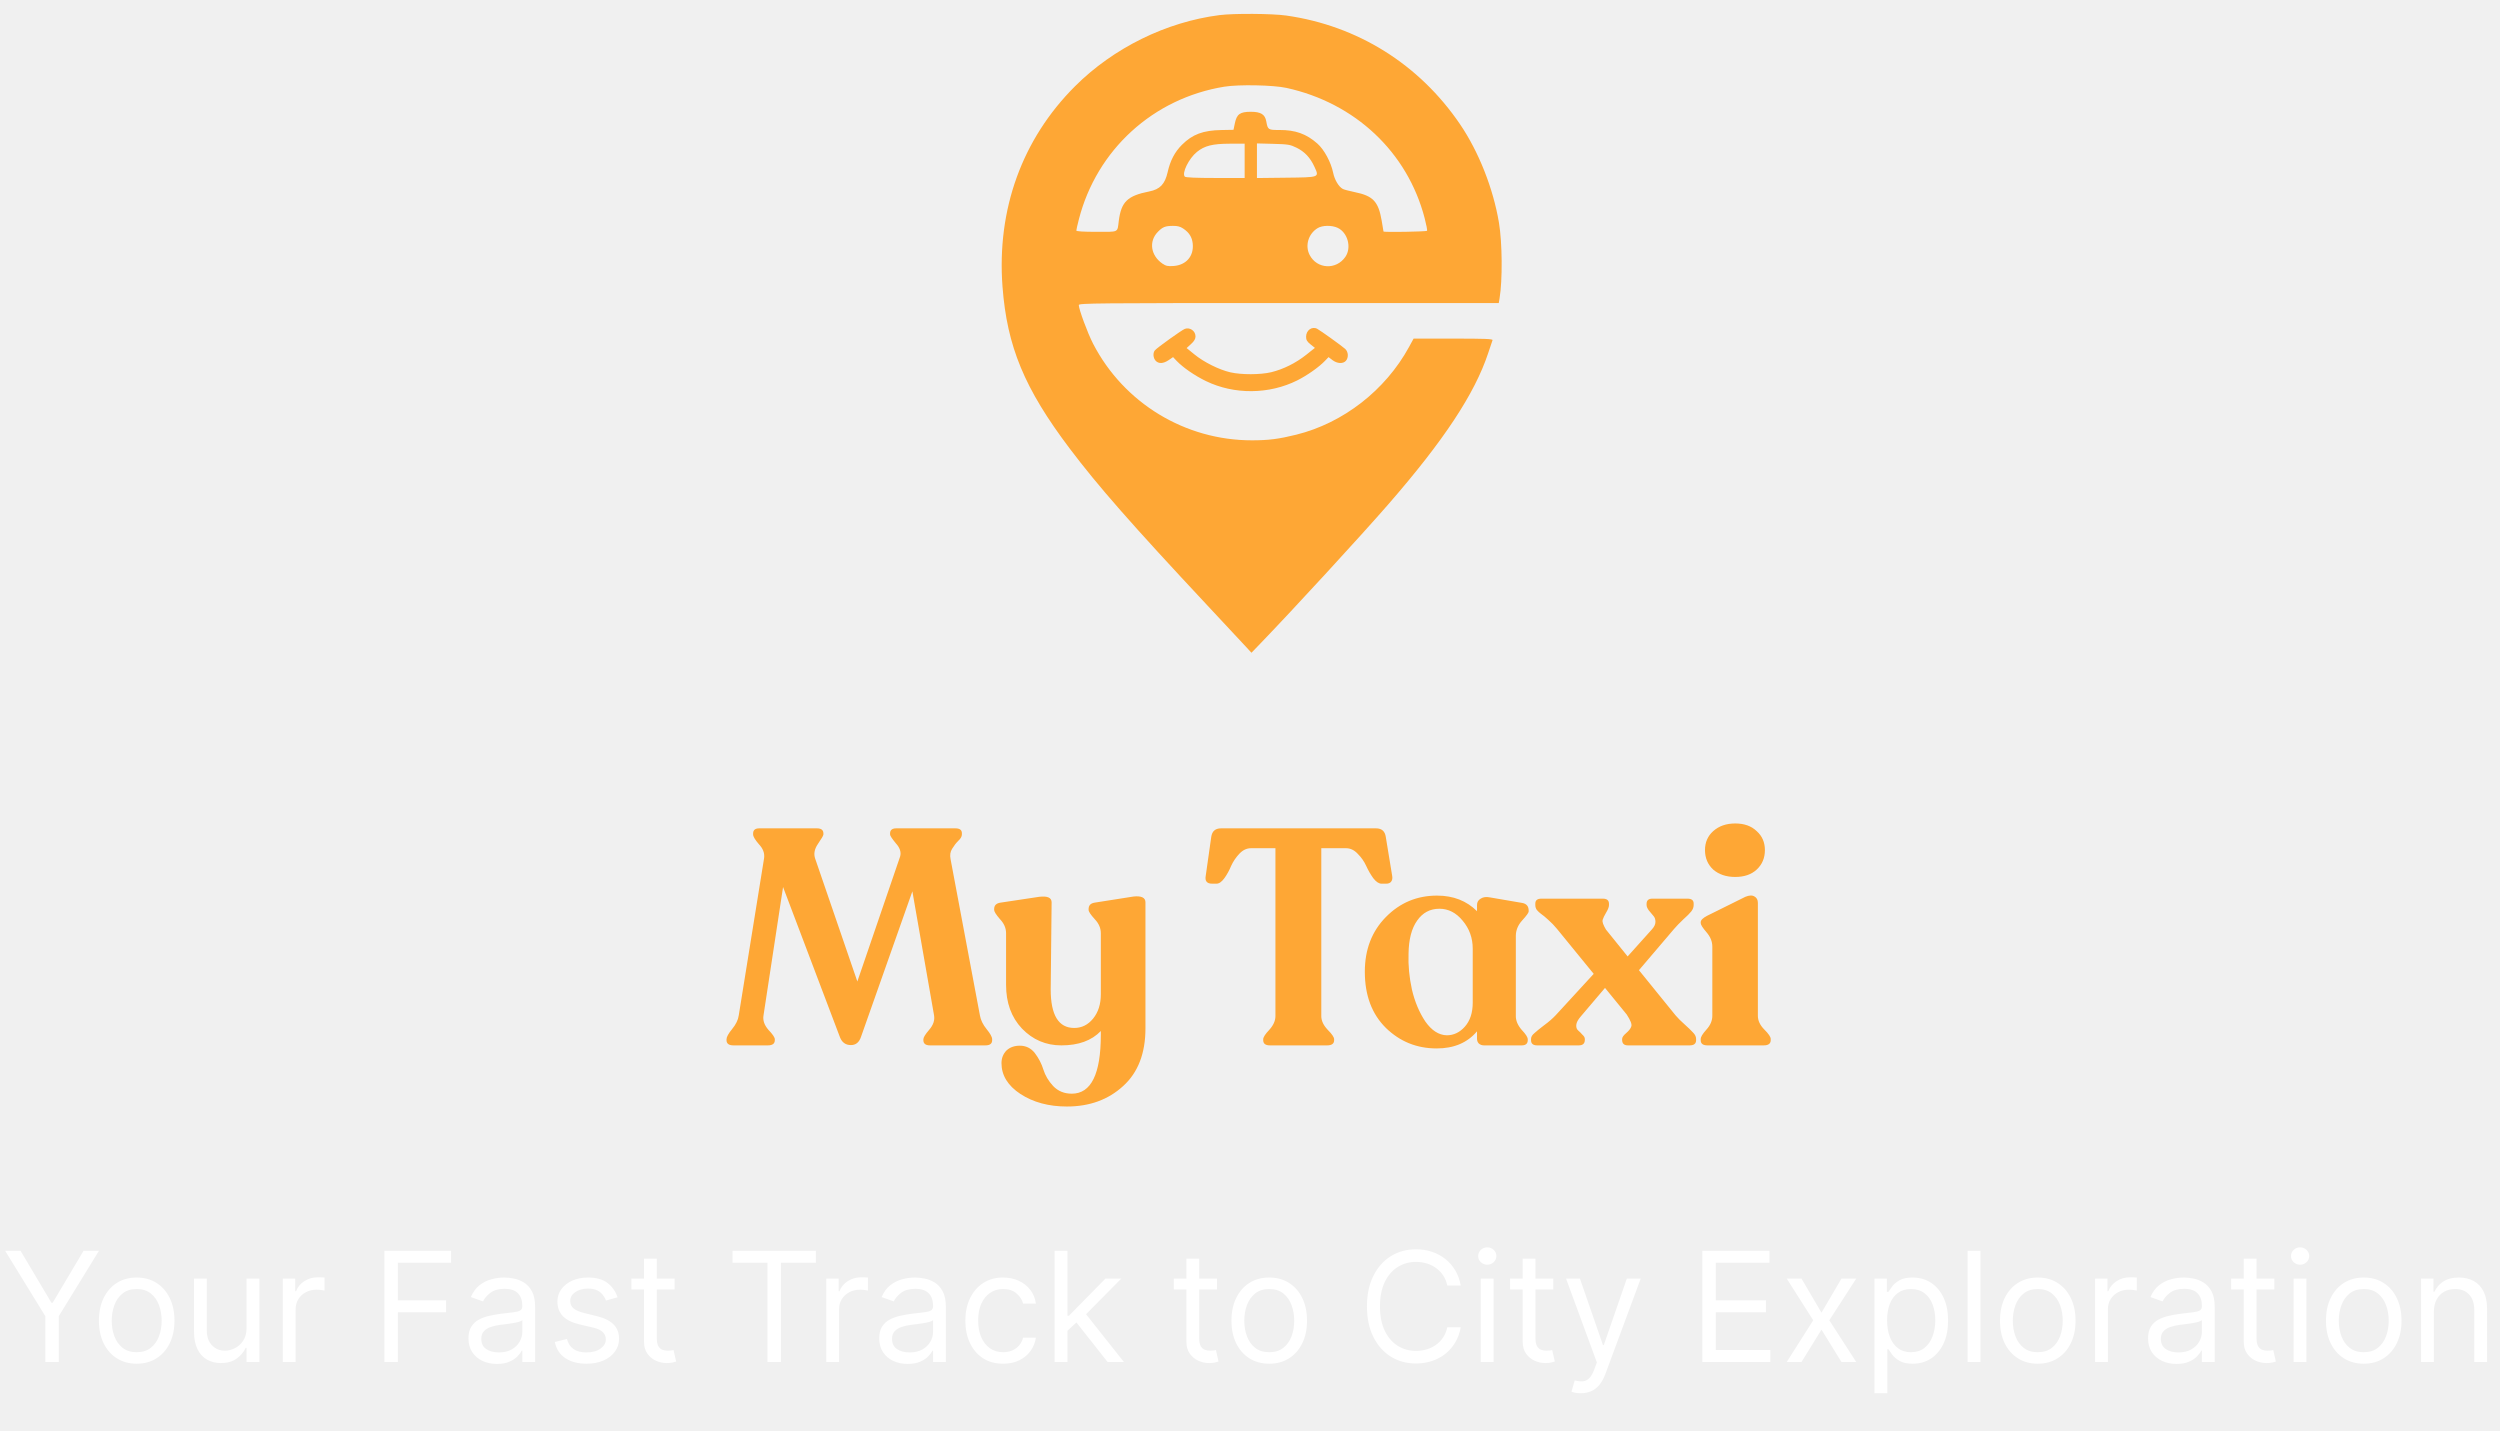
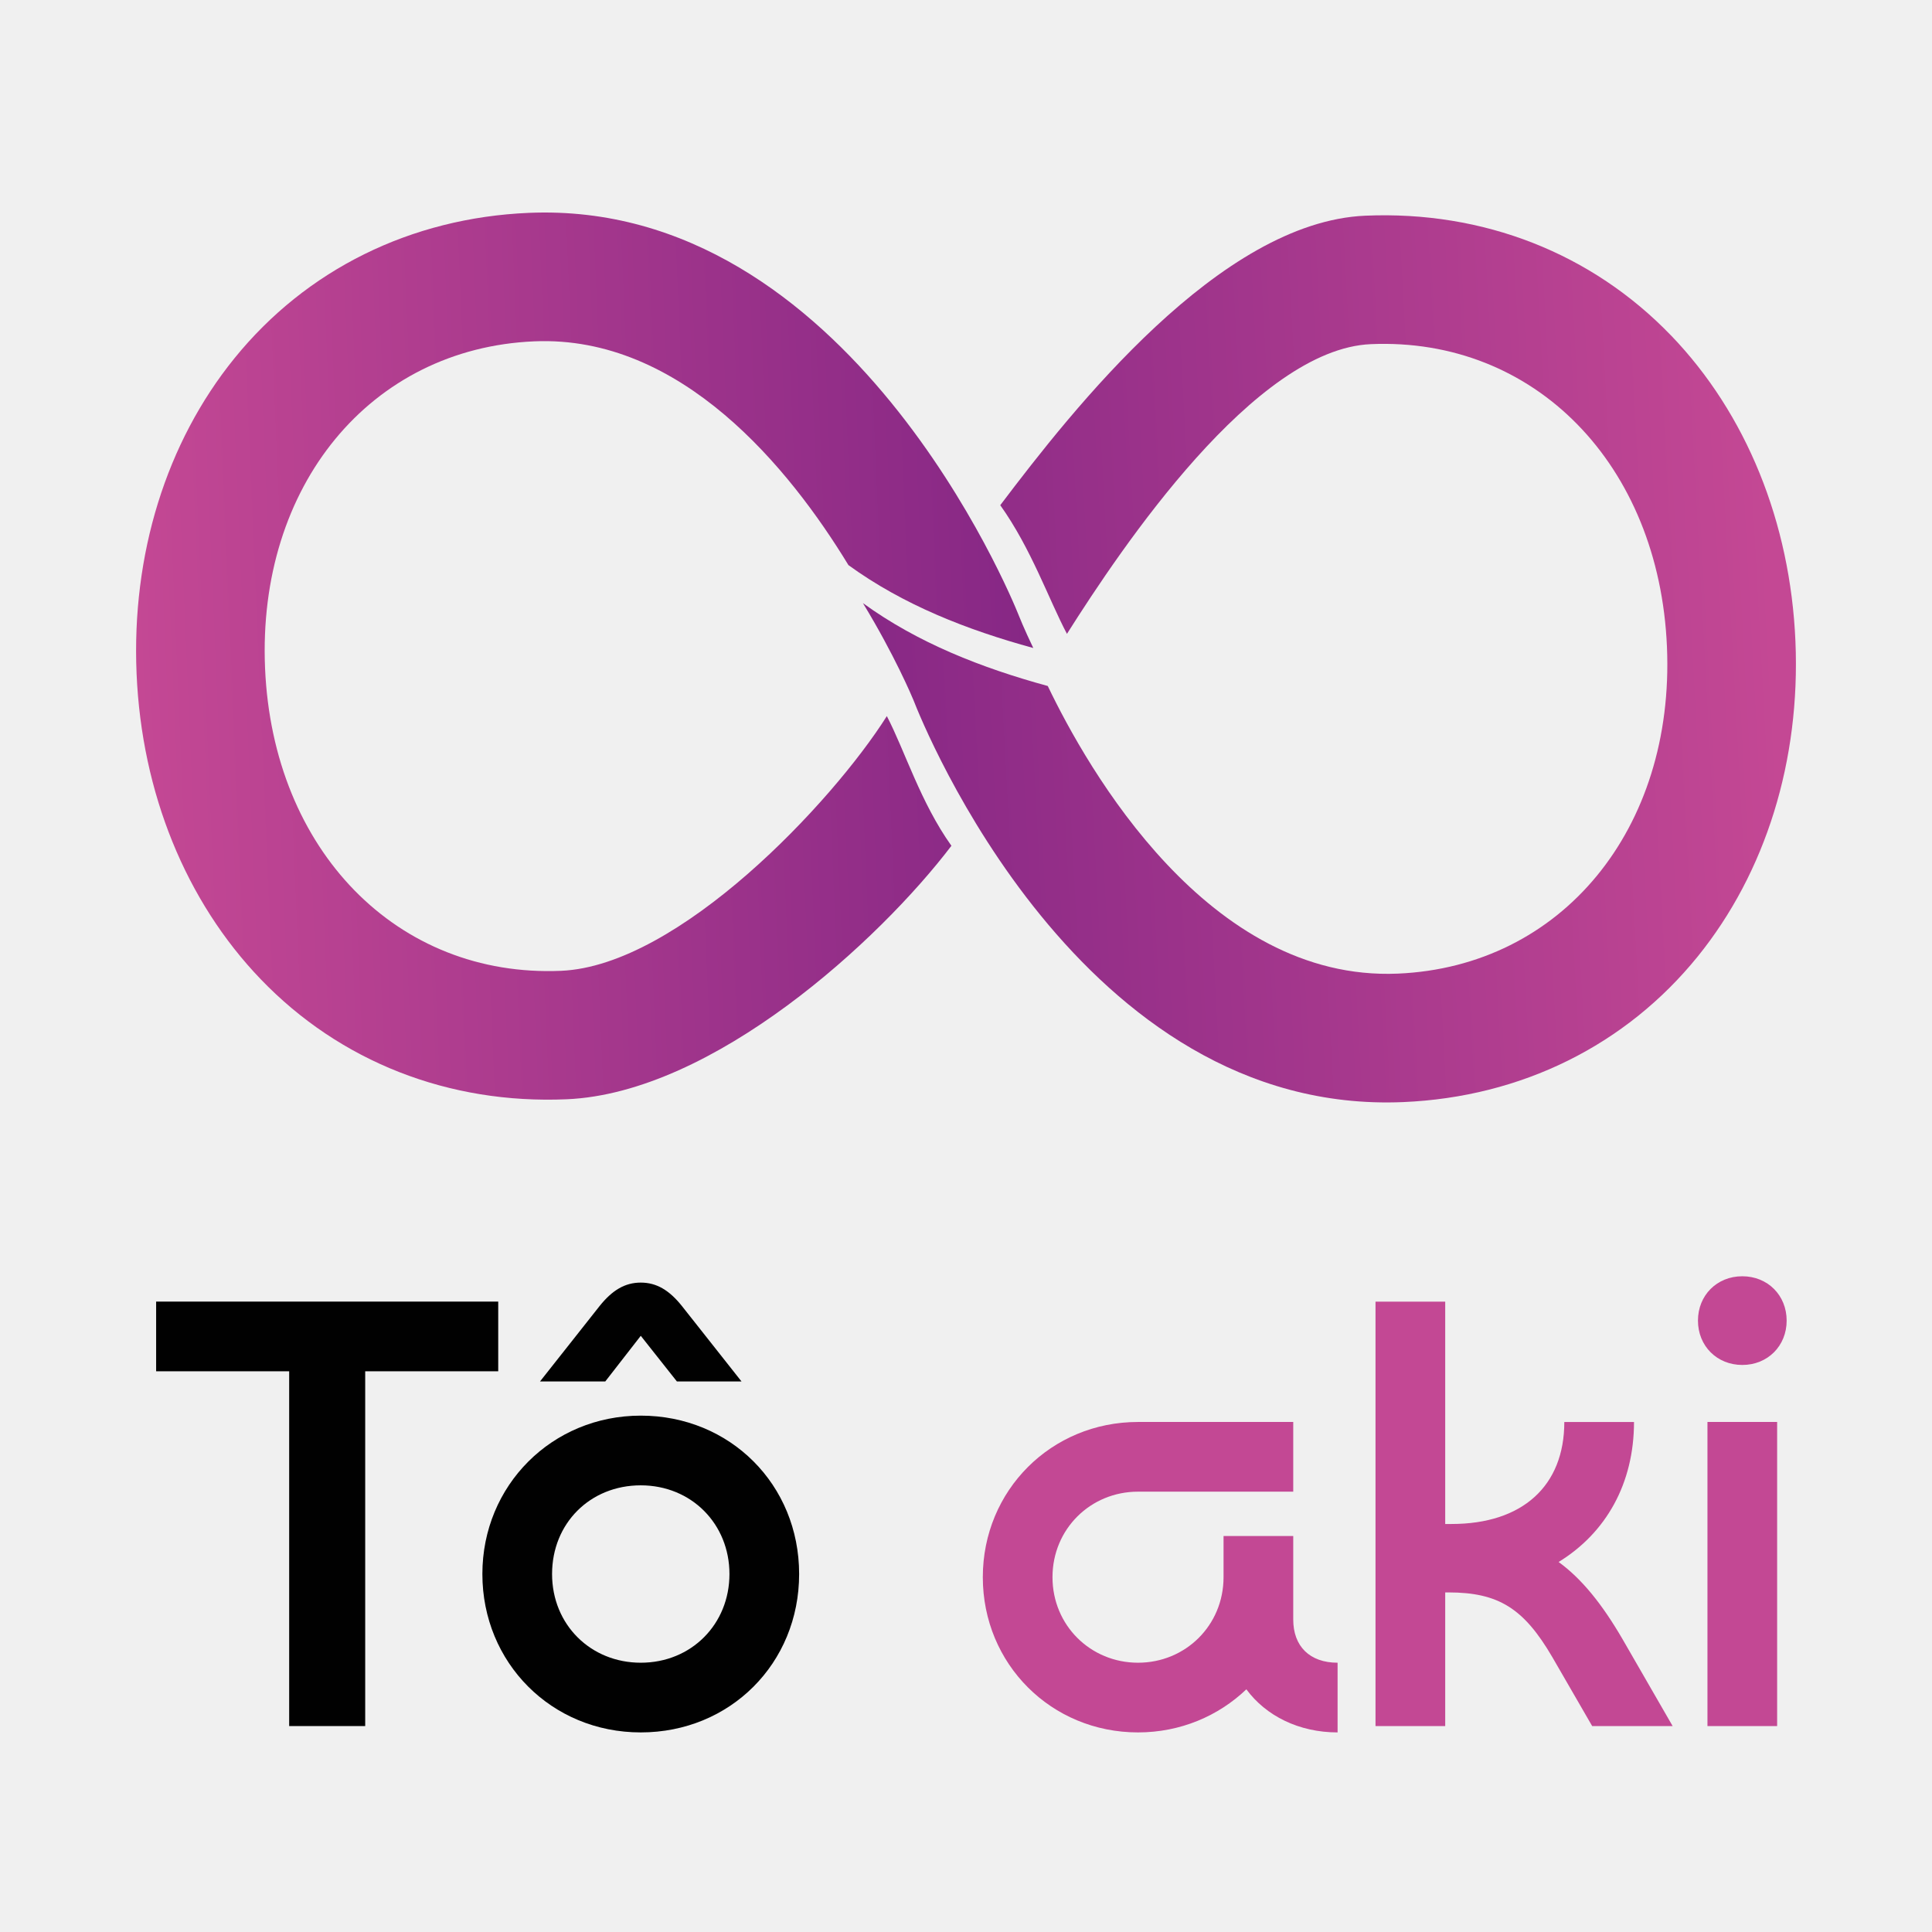
- <svg xmlns="http://www.w3.org/2000/svg" width="229" height="131" viewBox="0 0 229 131" fill="none">
-   <path fill-rule="evenodd" clip-rule="evenodd" d="M111.707 1.384C106.83 2.007 101.992 4.389 98.476 7.897C93.628 12.735 91.295 19.18 91.83 26.26C92.244 31.743 93.835 35.581 97.97 41.066C100.563 44.508 103.686 48.066 110.629 55.492C112.272 57.249 113.845 58.936 114.125 59.24L114.634 59.792L115.487 58.908C118.507 55.777 124.659 49.082 127.185 46.178C132.254 40.349 135.079 36.074 136.311 32.363C136.506 31.776 136.688 31.233 136.717 31.156C136.758 31.045 135.993 31.015 133.127 31.016L129.485 31.017L129.069 31.78C126.905 35.745 123.039 38.752 118.734 39.818C117.133 40.215 116.212 40.332 114.686 40.334C108.563 40.341 102.944 36.927 100.129 31.488C99.63 30.523 98.817 28.326 98.817 27.941C98.817 27.773 100.379 27.759 118.052 27.759H137.287L137.36 27.329C137.638 25.686 137.611 22.232 137.305 20.403C136.78 17.262 135.454 13.904 133.746 11.39C130.007 5.885 124.359 2.352 117.815 1.423C116.531 1.241 112.999 1.218 111.707 1.384ZM117.837 8.052C124.14 9.433 128.923 13.939 130.496 19.977C130.65 20.567 130.75 21.089 130.72 21.138C130.667 21.224 126.728 21.288 126.728 21.204C126.728 21.181 126.65 20.717 126.555 20.173C126.254 18.451 125.766 17.94 124.096 17.599C123.608 17.5 123.117 17.369 123.004 17.309C122.626 17.107 122.251 16.479 122.117 15.825C121.919 14.858 121.292 13.696 120.673 13.152C119.658 12.259 118.665 11.903 117.198 11.907C116.163 11.91 116.13 11.888 115.99 11.114C115.875 10.475 115.492 10.239 114.573 10.239C113.586 10.239 113.287 10.454 113.113 11.292L112.988 11.891L111.898 11.91C110.201 11.939 109.232 12.301 108.265 13.266C107.604 13.926 107.194 14.711 106.955 15.774C106.71 16.862 106.256 17.341 105.287 17.533C103.272 17.93 102.705 18.477 102.48 20.236C102.341 21.328 102.528 21.236 100.442 21.235C99.239 21.235 98.592 21.194 98.592 21.118C98.592 21.054 98.694 20.602 98.819 20.113C100.454 13.722 105.629 8.999 112.158 7.939C113.469 7.726 116.639 7.789 117.837 8.052ZM114.01 14.731V16.303H111.332C109.568 16.303 108.612 16.262 108.532 16.183C108.227 15.879 108.896 14.514 109.644 13.912C110.345 13.349 111.07 13.167 112.632 13.163L114.01 13.159V14.731ZM118.758 13.528C119.511 13.898 120.015 14.433 120.402 15.277C120.854 16.262 120.906 16.242 117.797 16.277L115.136 16.308V14.722V13.137L116.627 13.176C117.988 13.212 118.174 13.242 118.758 13.528ZM108.384 20.936C108.938 21.312 109.196 21.727 109.255 22.335C109.363 23.462 108.652 24.285 107.5 24.365C106.972 24.402 106.798 24.364 106.48 24.147C105.402 23.409 105.212 22.104 106.057 21.241C106.502 20.787 106.723 20.699 107.438 20.69C107.857 20.685 108.113 20.752 108.384 20.936ZM122.529 20.869C123.458 21.309 123.822 22.675 123.237 23.527C122.398 24.748 120.626 24.652 119.96 23.349C119.523 22.494 119.846 21.413 120.694 20.897C121.133 20.63 121.996 20.617 122.529 20.869ZM108.534 30.124C108.253 30.228 105.987 31.851 105.788 32.09C105.592 32.326 105.624 32.787 105.854 33.04C106.124 33.338 106.558 33.319 107.048 32.987L107.453 32.712L107.777 33.053C108.366 33.67 109.437 34.409 110.471 34.91C113.049 36.16 116.258 36.134 118.833 34.842C119.744 34.385 120.829 33.619 121.369 33.052L121.694 32.712L122.055 32.986C122.483 33.312 123.018 33.342 123.278 33.056C123.547 32.76 123.514 32.221 123.211 31.953C122.874 31.655 120.964 30.284 120.659 30.121C120.181 29.866 119.638 30.251 119.638 30.844C119.638 31.139 119.724 31.287 120.042 31.542L120.446 31.865L119.638 32.508C118.7 33.253 117.541 33.83 116.446 34.094C115.46 34.332 113.709 34.337 112.701 34.105C111.665 33.865 110.286 33.179 109.411 32.466L108.695 31.883L109.102 31.511C109.39 31.248 109.509 31.044 109.509 30.814C109.509 30.316 108.996 29.953 108.534 30.124Z" fill="#FEA735" />
-   <path d="M89.761 93.013C89.835 93.442 90.041 93.862 90.377 94.273C90.713 94.683 90.881 94.992 90.881 95.197V95.281C90.881 95.598 90.675 95.757 90.265 95.757H85.197C84.786 95.757 84.581 95.598 84.581 95.281V95.197C84.581 95.029 84.758 94.74 85.113 94.329C85.486 93.9 85.635 93.461 85.561 93.013L83.573 81.645L78.869 94.973C78.701 95.477 78.393 95.729 77.945 95.729C77.459 95.729 77.123 95.486 76.937 95.001L71.729 81.253L69.937 93.013C69.862 93.461 70.011 93.9 70.385 94.329C70.777 94.74 70.973 95.029 70.973 95.197V95.281C70.973 95.598 70.758 95.757 70.329 95.757H67.193C66.763 95.757 66.549 95.598 66.549 95.281V95.197C66.549 94.992 66.717 94.683 67.053 94.273C67.407 93.844 67.613 93.424 67.669 93.013L69.993 78.593C70.049 78.145 69.89 77.725 69.517 77.333C69.162 76.922 68.985 76.624 68.985 76.437V76.353C68.985 76.035 69.171 75.877 69.545 75.877H74.837C75.229 75.877 75.425 76.035 75.425 76.353V76.437C75.425 76.53 75.257 76.82 74.921 77.305C74.603 77.772 74.519 78.219 74.669 78.649L78.533 89.905L82.453 78.453C82.565 78.061 82.434 77.659 82.061 77.249C81.706 76.82 81.529 76.549 81.529 76.437V76.353C81.529 76.035 81.715 75.877 82.089 75.877H87.521C87.913 75.877 88.109 76.026 88.109 76.325V76.437C88.109 76.624 87.997 76.82 87.773 77.025C87.567 77.23 87.381 77.473 87.213 77.753C87.045 78.014 86.998 78.332 87.073 78.705L89.761 93.013ZM103.832 82.121C104.56 82.046 104.924 82.224 104.924 82.653V94.189C104.924 96.485 104.243 98.249 102.88 99.481C101.517 100.732 99.8 101.357 97.728 101.357C96.067 101.357 94.648 100.974 93.472 100.209C92.315 99.444 91.736 98.501 91.736 97.381C91.736 96.933 91.885 96.55 92.184 96.233C92.501 95.934 92.912 95.785 93.416 95.785C93.976 95.785 94.433 96.009 94.788 96.457C95.143 96.924 95.404 97.427 95.572 97.969C95.74 98.51 96.039 99.014 96.468 99.481C96.916 99.948 97.485 100.181 98.176 100.181C99.949 100.181 100.836 98.379 100.836 94.777V94.441C99.996 95.318 98.792 95.757 97.224 95.757C95.805 95.757 94.601 95.243 93.612 94.217C92.641 93.19 92.156 91.856 92.156 90.213V85.481C92.156 85.014 91.969 84.585 91.596 84.193C91.241 83.782 91.064 83.502 91.064 83.353V83.269C91.064 82.933 91.26 82.737 91.652 82.681L95.18 82.149C95.945 82.055 96.328 82.224 96.328 82.653L96.244 90.633C96.244 92.985 96.963 94.161 98.4 94.161C99.091 94.161 99.669 93.871 100.136 93.293C100.603 92.714 100.836 91.977 100.836 91.081V85.481C100.836 85.014 100.649 84.585 100.276 84.193C99.903 83.782 99.716 83.502 99.716 83.353V83.269C99.716 82.933 99.903 82.737 100.276 82.681L103.832 82.121ZM116.326 95.757C115.915 95.757 115.71 95.598 115.71 95.281V95.197C115.71 95.01 115.897 94.721 116.27 94.329C116.643 93.918 116.83 93.498 116.83 93.069V77.697H114.59C114.198 77.697 113.843 77.865 113.526 78.201C113.209 78.537 112.957 78.91 112.77 79.321C112.602 79.731 112.397 80.105 112.154 80.441C111.911 80.777 111.669 80.945 111.426 80.945H111.034C110.549 80.945 110.353 80.702 110.446 80.217L110.95 76.661C111.025 76.138 111.323 75.877 111.846 75.877H126.042C126.565 75.877 126.863 76.138 126.938 76.661L127.526 80.245C127.563 80.469 127.526 80.646 127.414 80.777C127.321 80.889 127.171 80.945 126.966 80.945H126.546C126.303 80.945 126.051 80.777 125.79 80.441C125.547 80.105 125.333 79.731 125.146 79.321C124.959 78.91 124.698 78.537 124.362 78.201C124.045 77.865 123.69 77.697 123.298 77.697H121.03V93.069C121.03 93.498 121.226 93.918 121.618 94.329C122.01 94.721 122.206 95.01 122.206 95.197V95.281C122.206 95.598 121.991 95.757 121.562 95.757H116.326ZM140.026 83.493C140.026 83.605 139.83 83.876 139.438 84.305C139.046 84.734 138.85 85.21 138.85 85.733V93.069C138.85 93.498 139.027 93.918 139.382 94.329C139.755 94.721 139.942 95.01 139.942 95.197V95.281C139.942 95.598 139.755 95.757 139.382 95.757H135.938C135.751 95.757 135.592 95.701 135.462 95.589C135.35 95.477 135.294 95.328 135.294 95.141V94.469C134.416 95.514 133.184 96.037 131.598 96.037C129.787 96.037 128.238 95.412 126.95 94.161C125.662 92.891 125.018 91.174 125.018 89.009C125.018 86.974 125.662 85.303 126.95 83.997C128.238 82.69 129.796 82.037 131.626 82.037C133.119 82.037 134.342 82.513 135.294 83.465V82.905C135.294 82.644 135.406 82.448 135.63 82.317C135.854 82.168 136.143 82.13 136.498 82.205L139.438 82.709C139.83 82.784 140.026 83.017 140.026 83.409V83.493ZM132.522 94.833C133.156 94.833 133.707 94.572 134.174 94.049C134.659 93.507 134.902 92.77 134.902 91.837V86.909C134.902 85.919 134.594 85.061 133.978 84.333C133.38 83.605 132.671 83.241 131.85 83.241C130.991 83.241 130.31 83.605 129.806 84.333C129.302 85.042 129.04 86.05 129.022 87.357C128.984 88.421 129.087 89.513 129.33 90.633C129.591 91.753 130.002 92.733 130.562 93.573C131.14 94.394 131.794 94.814 132.522 94.833ZM153.487 93.013C153.692 93.255 153.963 93.526 154.299 93.825C154.635 94.124 154.896 94.376 155.083 94.581C155.269 94.767 155.363 94.963 155.363 95.169V95.281C155.363 95.598 155.167 95.757 154.775 95.757H149.119C148.764 95.757 148.587 95.589 148.587 95.253V95.169C148.587 95.019 148.708 94.842 148.951 94.637C149.212 94.413 149.371 94.207 149.427 94.021C149.501 93.834 149.361 93.47 149.007 92.929L147.019 90.493L144.807 93.097C144.545 93.395 144.405 93.657 144.387 93.881C144.368 94.105 144.424 94.273 144.555 94.385C144.685 94.497 144.816 94.627 144.947 94.777C145.096 94.907 145.171 95.038 145.171 95.169V95.253C145.171 95.589 144.984 95.757 144.611 95.757H140.803C140.429 95.757 140.243 95.598 140.243 95.281V95.169C140.243 94.982 140.345 94.805 140.551 94.637C140.756 94.45 141.055 94.207 141.447 93.909C141.857 93.61 142.212 93.302 142.511 92.985L145.983 89.205L142.623 85.089C142.361 84.772 142.091 84.492 141.811 84.249C141.549 84.006 141.335 83.829 141.167 83.717C141.017 83.605 140.887 83.484 140.775 83.353C140.681 83.222 140.635 83.073 140.635 82.905V82.765C140.635 82.466 140.821 82.317 141.195 82.317H146.823C147.196 82.317 147.383 82.475 147.383 82.793V82.905C147.383 83.073 147.299 83.297 147.131 83.577C146.963 83.857 146.851 84.09 146.795 84.277C146.757 84.445 146.86 84.734 147.103 85.145L149.091 87.609L151.303 85.145C151.527 84.902 151.639 84.669 151.639 84.445C151.639 84.202 151.573 84.016 151.443 83.885C151.312 83.736 151.172 83.567 151.023 83.381C150.892 83.194 150.827 83.035 150.827 82.905V82.793C150.827 82.475 151.004 82.317 151.359 82.317H154.579C154.952 82.317 155.139 82.466 155.139 82.765V82.905C155.139 83.11 155.064 83.306 154.915 83.493C154.784 83.661 154.541 83.903 154.187 84.221C153.851 84.538 153.571 84.828 153.347 85.089L150.127 88.869L153.487 93.013ZM160.909 79.657C160.424 80.105 159.77 80.329 158.949 80.329C158.128 80.329 157.456 80.105 156.933 79.657C156.429 79.19 156.177 78.593 156.177 77.865C156.177 77.156 156.429 76.577 156.933 76.129C157.456 75.662 158.128 75.429 158.949 75.429C159.77 75.429 160.424 75.662 160.909 76.129C161.413 76.577 161.665 77.156 161.665 77.865C161.665 78.593 161.413 79.19 160.909 79.657ZM156.401 95.757C155.99 95.757 155.785 95.598 155.785 95.281V95.169C155.785 94.982 155.962 94.693 156.317 94.301C156.672 93.909 156.849 93.489 156.849 93.041V86.713C156.849 86.246 156.672 85.808 156.317 85.397C155.962 84.986 155.785 84.706 155.785 84.557V84.473C155.785 84.286 155.981 84.09 156.373 83.885L159.873 82.149C160.228 81.999 160.508 81.99 160.713 82.121C160.918 82.233 161.021 82.429 161.021 82.709V93.041C161.021 93.489 161.217 93.909 161.609 94.301C162.001 94.693 162.197 94.982 162.197 95.169V95.281C162.197 95.598 161.982 95.757 161.553 95.757H156.401Z" fill="#FEA735" />
-   <path d="M0.472 114.575H1.884L4.708 119.328H4.827L7.651 114.575H9.063L5.384 120.561V124.757H4.151V120.561L0.472 114.575ZM12.521 124.916C11.832 124.916 11.227 124.752 10.706 124.424C10.189 124.096 9.785 123.637 9.493 123.047C9.205 122.457 9.061 121.767 9.061 120.978C9.061 120.183 9.205 119.489 9.493 118.895C9.785 118.302 10.189 117.841 10.706 117.513C11.227 117.185 11.832 117.021 12.521 117.021C13.21 117.021 13.813 117.185 14.331 117.513C14.851 117.841 15.255 118.302 15.544 118.895C15.835 119.489 15.981 120.183 15.981 120.978C15.981 121.767 15.835 122.457 15.544 123.047C15.255 123.637 14.851 124.096 14.331 124.424C13.813 124.752 13.21 124.916 12.521 124.916ZM12.521 123.862C13.044 123.862 13.475 123.728 13.813 123.459C14.152 123.191 14.402 122.838 14.564 122.4C14.727 121.963 14.808 121.489 14.808 120.978C14.808 120.468 14.727 119.992 14.564 119.552C14.402 119.111 14.152 118.754 13.813 118.483C13.475 118.211 13.044 118.075 12.521 118.075C11.997 118.075 11.566 118.211 11.228 118.483C10.89 118.754 10.64 119.111 10.477 119.552C10.315 119.992 10.234 120.468 10.234 120.978C10.234 121.489 10.315 121.963 10.477 122.4C10.64 122.838 10.89 123.191 11.228 123.459C11.566 123.728 11.997 123.862 12.521 123.862ZM22.585 121.635V117.12H23.758V124.757H22.585V123.464H22.505C22.326 123.852 22.048 124.182 21.67 124.454C21.292 124.722 20.815 124.856 20.238 124.856C19.761 124.856 19.337 124.752 18.965 124.543C18.594 124.331 18.302 124.013 18.09 123.589C17.878 123.161 17.772 122.622 17.772 121.973V117.12H18.945V121.893C18.945 122.45 19.101 122.894 19.413 123.226C19.728 123.557 20.129 123.723 20.616 123.723C20.907 123.723 21.204 123.648 21.506 123.499C21.811 123.35 22.066 123.121 22.271 122.813C22.48 122.505 22.585 122.112 22.585 121.635ZM25.907 124.757V117.12H27.04V118.274H27.12C27.259 117.896 27.511 117.589 27.876 117.354C28.24 117.119 28.651 117.001 29.109 117.001C29.195 117.001 29.302 117.003 29.432 117.006C29.561 117.009 29.659 117.014 29.725 117.021V118.214C29.685 118.204 29.594 118.189 29.452 118.169C29.312 118.146 29.165 118.135 29.009 118.135C28.638 118.135 28.306 118.213 28.015 118.368C27.727 118.521 27.498 118.733 27.329 119.005C27.163 119.273 27.08 119.58 27.08 119.924V124.757H25.907ZM35.212 124.757V114.575H41.318V115.669H36.445V119.109H40.86V120.203H36.445V124.757H35.212ZM45.517 124.936C45.033 124.936 44.594 124.845 44.2 124.662C43.805 124.477 43.492 124.21 43.26 123.862C43.028 123.511 42.912 123.086 42.912 122.589C42.912 122.152 42.998 121.797 43.171 121.525C43.343 121.25 43.573 121.035 43.862 120.879C44.15 120.723 44.468 120.607 44.816 120.531C45.168 120.451 45.521 120.388 45.875 120.342C46.339 120.282 46.715 120.238 47.004 120.208C47.295 120.175 47.508 120.12 47.64 120.044C47.776 119.968 47.844 119.835 47.844 119.646V119.606C47.844 119.116 47.71 118.735 47.441 118.463C47.176 118.191 46.773 118.055 46.233 118.055C45.673 118.055 45.234 118.178 44.916 118.423C44.598 118.668 44.374 118.93 44.245 119.209L43.131 118.811C43.33 118.347 43.595 117.986 43.926 117.727C44.261 117.465 44.626 117.283 45.02 117.18C45.418 117.074 45.809 117.021 46.193 117.021C46.439 117.021 46.72 117.051 47.039 117.111C47.36 117.167 47.67 117.285 47.968 117.464C48.27 117.642 48.52 117.913 48.719 118.274C48.918 118.635 49.017 119.119 49.017 119.726V124.757H47.844V123.723H47.784C47.705 123.888 47.572 124.066 47.387 124.255C47.201 124.444 46.954 124.604 46.646 124.737C46.338 124.87 45.961 124.936 45.517 124.936ZM45.696 123.882C46.16 123.882 46.551 123.791 46.87 123.608C47.191 123.426 47.433 123.191 47.595 122.902C47.761 122.614 47.844 122.311 47.844 121.993V120.919C47.794 120.978 47.685 121.033 47.516 121.083C47.35 121.129 47.158 121.171 46.939 121.207C46.724 121.24 46.513 121.27 46.308 121.297C46.106 121.32 45.942 121.34 45.816 121.356C45.511 121.396 45.226 121.461 44.961 121.55C44.699 121.636 44.486 121.767 44.324 121.943C44.165 122.115 44.086 122.351 44.086 122.649C44.086 123.057 44.236 123.365 44.538 123.574C44.843 123.779 45.229 123.882 45.696 123.882ZM56.568 118.831L55.514 119.129C55.448 118.953 55.35 118.783 55.221 118.617C55.095 118.448 54.922 118.309 54.704 118.199C54.485 118.09 54.205 118.035 53.863 118.035C53.396 118.035 53.007 118.143 52.695 118.358C52.387 118.571 52.233 118.841 52.233 119.169C52.233 119.46 52.339 119.691 52.551 119.86C52.763 120.029 53.094 120.17 53.545 120.282L54.679 120.561C55.361 120.727 55.87 120.98 56.205 121.321C56.54 121.66 56.707 122.095 56.707 122.629C56.707 123.066 56.581 123.458 56.329 123.802C56.081 124.147 55.733 124.419 55.285 124.618C54.838 124.816 54.317 124.916 53.724 124.916C52.945 124.916 52.301 124.747 51.79 124.409C51.28 124.071 50.957 123.577 50.821 122.927L51.934 122.649C52.041 123.06 52.241 123.368 52.536 123.574C52.834 123.779 53.224 123.882 53.704 123.882C54.251 123.882 54.685 123.766 55.007 123.534C55.332 123.299 55.494 123.017 55.494 122.689C55.494 122.424 55.401 122.201 55.216 122.022C55.03 121.84 54.745 121.704 54.361 121.615L53.088 121.316C52.389 121.151 51.875 120.894 51.547 120.546C51.222 120.195 51.059 119.755 51.059 119.228C51.059 118.798 51.18 118.416 51.422 118.085C51.668 117.754 52.001 117.493 52.422 117.304C52.846 117.116 53.326 117.021 53.863 117.021C54.619 117.021 55.212 117.187 55.643 117.518C56.077 117.85 56.386 118.287 56.568 118.831ZM61.794 117.12V118.115H57.837V117.12H61.794ZM58.99 115.291H60.164V122.569C60.164 122.901 60.212 123.149 60.308 123.315C60.407 123.477 60.533 123.587 60.686 123.643C60.841 123.696 61.005 123.723 61.178 123.723C61.307 123.723 61.413 123.716 61.496 123.703C61.579 123.686 61.645 123.673 61.695 123.663L61.934 124.717C61.854 124.747 61.743 124.777 61.6 124.807C61.458 124.84 61.277 124.856 61.059 124.856C60.727 124.856 60.402 124.785 60.084 124.642C59.769 124.5 59.507 124.283 59.299 123.991C59.093 123.7 58.99 123.332 58.99 122.888V115.291ZM67.099 115.669V114.575H74.735V115.669H71.534V124.757H70.301V115.669H67.099ZM75.686 124.757V117.12H76.82V118.274H76.899C77.038 117.896 77.29 117.589 77.655 117.354C78.019 117.119 78.43 117.001 78.888 117.001C78.974 117.001 79.082 117.003 79.211 117.006C79.34 117.009 79.438 117.014 79.504 117.021V118.214C79.465 118.204 79.373 118.189 79.231 118.169C79.092 118.146 78.944 118.135 78.788 118.135C78.417 118.135 78.086 118.213 77.794 118.368C77.506 118.521 77.277 118.733 77.108 119.005C76.942 119.273 76.859 119.58 76.859 119.924V124.757H75.686ZM83.142 124.936C82.658 124.936 82.219 124.845 81.825 124.662C81.43 124.477 81.117 124.21 80.885 123.862C80.653 123.511 80.537 123.086 80.537 122.589C80.537 122.152 80.623 121.797 80.796 121.525C80.968 121.25 81.198 121.035 81.487 120.879C81.775 120.723 82.093 120.607 82.441 120.531C82.793 120.451 83.146 120.388 83.5 120.342C83.964 120.282 84.341 120.238 84.629 120.208C84.921 120.175 85.133 120.12 85.265 120.044C85.401 119.968 85.469 119.835 85.469 119.646V119.606C85.469 119.116 85.335 118.735 85.066 118.463C84.801 118.191 84.398 118.055 83.858 118.055C83.298 118.055 82.859 118.178 82.541 118.423C82.223 118.668 81.999 118.93 81.87 119.209L80.756 118.811C80.955 118.347 81.22 117.986 81.551 117.727C81.886 117.465 82.251 117.283 82.645 117.18C83.043 117.074 83.434 117.021 83.818 117.021C84.064 117.021 84.345 117.051 84.664 117.111C84.985 117.167 85.295 117.285 85.593 117.464C85.895 117.642 86.145 117.913 86.344 118.274C86.543 118.635 86.642 119.119 86.642 119.726V124.757H85.469V123.723H85.409C85.33 123.888 85.197 124.066 85.012 124.255C84.826 124.444 84.579 124.604 84.271 124.737C83.963 124.87 83.586 124.936 83.142 124.936ZM83.321 123.882C83.785 123.882 84.176 123.791 84.495 123.608C84.816 123.426 85.058 123.191 85.22 122.902C85.386 122.614 85.469 122.311 85.469 121.993V120.919C85.419 120.978 85.31 121.033 85.141 121.083C84.975 121.129 84.783 121.171 84.564 121.207C84.349 121.24 84.138 121.27 83.933 121.297C83.731 121.32 83.567 121.34 83.441 121.356C83.136 121.396 82.851 121.461 82.585 121.55C82.324 121.636 82.112 121.767 81.949 121.943C81.79 122.115 81.71 122.351 81.71 122.649C81.71 123.057 81.861 123.365 82.163 123.574C82.468 123.779 82.854 123.882 83.321 123.882ZM91.886 124.916C91.17 124.916 90.554 124.747 90.037 124.409C89.52 124.071 89.122 123.605 88.844 123.012C88.565 122.419 88.426 121.741 88.426 120.978C88.426 120.203 88.568 119.518 88.853 118.925C89.142 118.329 89.543 117.863 90.057 117.528C90.574 117.19 91.177 117.021 91.866 117.021C92.403 117.021 92.887 117.12 93.318 117.319C93.749 117.518 94.102 117.797 94.377 118.155C94.652 118.513 94.823 118.93 94.889 119.407H93.716C93.626 119.059 93.427 118.751 93.119 118.483C92.814 118.211 92.403 118.075 91.886 118.075C91.429 118.075 91.028 118.194 90.683 118.433C90.342 118.668 90.075 119.001 89.882 119.432C89.694 119.86 89.599 120.362 89.599 120.939C89.599 121.529 89.692 122.042 89.878 122.48C90.067 122.917 90.332 123.257 90.673 123.499C91.018 123.741 91.422 123.862 91.886 123.862C92.191 123.862 92.468 123.809 92.716 123.703C92.965 123.597 93.175 123.444 93.348 123.245C93.52 123.047 93.643 122.808 93.716 122.53H94.889C94.823 122.98 94.659 123.386 94.397 123.748C94.138 124.106 93.795 124.391 93.368 124.603C92.943 124.812 92.45 124.916 91.886 124.916ZM97.698 121.973L97.678 120.521H97.917L101.258 117.12H102.709L99.15 120.72H99.05L97.698 121.973ZM96.604 124.757V114.575H97.777V124.757H96.604ZM101.456 124.757L98.474 120.978L99.309 120.163L102.948 124.757H101.456ZM111.478 117.12V118.115H107.521V117.12H111.478ZM108.674 115.291H109.847V122.569C109.847 122.901 109.895 123.149 109.991 123.315C110.091 123.477 110.217 123.587 110.369 123.643C110.525 123.696 110.689 123.723 110.861 123.723C110.991 123.723 111.097 123.716 111.18 123.703C111.262 123.686 111.329 123.673 111.378 123.663L111.617 124.717C111.538 124.747 111.427 124.777 111.284 124.807C111.141 124.84 110.961 124.856 110.742 124.856C110.411 124.856 110.086 124.785 109.768 124.642C109.453 124.5 109.191 124.283 108.982 123.991C108.777 123.7 108.674 123.332 108.674 122.888V115.291ZM116.263 124.916C115.574 124.916 114.969 124.752 114.448 124.424C113.931 124.096 113.527 123.637 113.235 123.047C112.947 122.457 112.803 121.767 112.803 120.978C112.803 120.183 112.947 119.489 113.235 118.895C113.527 118.302 113.931 117.841 114.448 117.513C114.969 117.185 115.574 117.021 116.263 117.021C116.952 117.021 117.556 117.185 118.073 117.513C118.593 117.841 118.997 118.302 119.286 118.895C119.577 119.489 119.723 120.183 119.723 120.978C119.723 121.767 119.577 122.457 119.286 123.047C118.997 123.637 118.593 124.096 118.073 124.424C117.556 124.752 116.952 124.916 116.263 124.916ZM116.263 123.862C116.787 123.862 117.218 123.728 117.556 123.459C117.894 123.191 118.144 122.838 118.306 122.4C118.469 121.963 118.55 121.489 118.55 120.978C118.55 120.468 118.469 119.992 118.306 119.552C118.144 119.111 117.894 118.754 117.556 118.483C117.218 118.211 116.787 118.075 116.263 118.075C115.739 118.075 115.309 118.211 114.97 118.483C114.632 118.754 114.382 119.111 114.22 119.552C114.057 119.992 113.976 120.468 113.976 120.978C113.976 121.489 114.057 121.963 114.22 122.4C114.382 122.838 114.632 123.191 114.97 123.459C115.309 123.728 115.739 123.862 116.263 123.862ZM133.804 117.757H132.571C132.498 117.402 132.371 117.091 132.188 116.822C132.009 116.554 131.791 116.328 131.532 116.146C131.277 115.96 130.993 115.821 130.682 115.728C130.37 115.636 130.046 115.589 129.707 115.589C129.091 115.589 128.533 115.745 128.032 116.057C127.535 116.368 127.139 116.827 126.844 117.434C126.552 118.04 126.406 118.784 126.406 119.666C126.406 120.548 126.552 121.292 126.844 121.898C127.139 122.505 127.535 122.964 128.032 123.275C128.533 123.587 129.091 123.743 129.707 123.743C130.046 123.743 130.37 123.696 130.682 123.603C130.993 123.511 131.277 123.373 131.532 123.191C131.791 123.005 132.009 122.778 132.188 122.51C132.371 122.238 132.498 121.926 132.571 121.575H133.804C133.711 122.095 133.542 122.561 133.297 122.972C133.052 123.383 132.747 123.733 132.382 124.021C132.018 124.306 131.608 124.523 131.154 124.672C130.703 124.821 130.221 124.896 129.707 124.896C128.839 124.896 128.067 124.684 127.391 124.26C126.715 123.835 126.183 123.232 125.795 122.45C125.407 121.668 125.213 120.74 125.213 119.666C125.213 118.592 125.407 117.664 125.795 116.882C126.183 116.1 126.715 115.496 127.391 115.072C128.067 114.648 128.839 114.436 129.707 114.436C130.221 114.436 130.703 114.51 131.154 114.66C131.608 114.809 132.018 115.027 132.382 115.316C132.747 115.601 133.052 115.949 133.297 116.36C133.542 116.767 133.711 117.233 133.804 117.757ZM135.637 124.757V117.12H136.811V124.757H135.637ZM136.234 115.848C136.005 115.848 135.808 115.77 135.642 115.614C135.48 115.458 135.399 115.271 135.399 115.052C135.399 114.834 135.48 114.646 135.642 114.491C135.808 114.335 136.005 114.257 136.234 114.257C136.463 114.257 136.658 114.335 136.821 114.491C136.986 114.646 137.069 114.834 137.069 115.052C137.069 115.271 136.986 115.458 136.821 115.614C136.658 115.77 136.463 115.848 136.234 115.848ZM142.281 117.12V118.115H138.323V117.12H142.281ZM139.477 115.291H140.65V122.569C140.65 122.901 140.698 123.149 140.794 123.315C140.894 123.477 141.02 123.587 141.172 123.643C141.328 123.696 141.492 123.723 141.664 123.723C141.793 123.723 141.899 123.716 141.982 123.703C142.065 123.686 142.131 123.673 142.181 123.663L142.42 124.717C142.34 124.747 142.229 124.777 142.087 124.807C141.944 124.84 141.764 124.856 141.545 124.856C141.213 124.856 140.889 124.785 140.57 124.642C140.256 124.5 139.994 124.283 139.785 123.991C139.579 123.7 139.477 123.332 139.477 122.888V115.291ZM144.801 127.62C144.602 127.62 144.425 127.604 144.269 127.571C144.113 127.541 144.006 127.511 143.946 127.481L144.244 126.447C144.529 126.52 144.781 126.547 145 126.527C145.219 126.507 145.413 126.409 145.582 126.233C145.754 126.061 145.912 125.781 146.054 125.393L146.273 124.797L143.449 117.12H144.722L146.83 123.206H146.909L149.017 117.12H150.29L147.048 125.87C146.903 126.265 146.722 126.591 146.506 126.85C146.291 127.112 146.041 127.306 145.756 127.432C145.474 127.557 145.156 127.62 144.801 127.62ZM155.935 124.757V114.575H162.08V115.669H157.168V119.109H161.762V120.203H157.168V123.663H162.16V124.757H155.935ZM165.018 117.12L166.848 120.243L168.677 117.12H170.03L167.564 120.939L170.03 124.757H168.677L166.848 121.794L165.018 124.757H163.666L166.092 120.939L163.666 117.12H165.018ZM171.704 127.62V117.12H172.837V118.334H172.976C173.063 118.201 173.182 118.032 173.334 117.826C173.49 117.618 173.712 117.432 174.001 117.27C174.292 117.104 174.687 117.021 175.184 117.021C175.827 117.021 176.394 117.182 176.884 117.503C177.375 117.825 177.757 118.281 178.033 118.87C178.308 119.46 178.445 120.156 178.445 120.959C178.445 121.767 178.308 122.468 178.033 123.062C177.757 123.651 177.376 124.109 176.889 124.434C176.402 124.755 175.84 124.916 175.204 124.916C174.713 124.916 174.32 124.835 174.025 124.672C173.73 124.507 173.503 124.319 173.344 124.111C173.185 123.898 173.063 123.723 172.976 123.584H172.877V127.62H171.704ZM172.857 120.939C172.857 121.515 172.942 122.024 173.111 122.465C173.28 122.902 173.527 123.245 173.851 123.494C174.176 123.739 174.574 123.862 175.045 123.862C175.535 123.862 175.945 123.733 176.273 123.474C176.604 123.212 176.853 122.861 177.018 122.42C177.187 121.976 177.272 121.482 177.272 120.939C177.272 120.402 177.189 119.918 177.023 119.487C176.861 119.053 176.614 118.71 176.283 118.458C175.954 118.203 175.542 118.075 175.045 118.075C174.567 118.075 174.166 118.196 173.842 118.438C173.517 118.677 173.271 119.011 173.106 119.442C172.94 119.87 172.857 120.369 172.857 120.939ZM181.408 114.575V124.757H180.235V114.575H181.408ZM186.66 124.916C185.97 124.916 185.365 124.752 184.845 124.424C184.328 124.096 183.924 123.637 183.632 123.047C183.343 122.457 183.199 121.767 183.199 120.978C183.199 120.183 183.343 119.489 183.632 118.895C183.924 118.302 184.328 117.841 184.845 117.513C185.365 117.185 185.97 117.021 186.66 117.021C187.349 117.021 187.952 117.185 188.469 117.513C188.99 117.841 189.394 118.302 189.682 118.895C189.974 119.489 190.12 120.183 190.12 120.978C190.12 121.767 189.974 122.457 189.682 123.047C189.394 123.637 188.99 124.096 188.469 124.424C187.952 124.752 187.349 124.916 186.66 124.916ZM186.66 123.862C187.183 123.862 187.614 123.728 187.952 123.459C188.29 123.191 188.54 122.838 188.703 122.4C188.865 121.963 188.946 121.489 188.946 120.978C188.946 120.468 188.865 119.992 188.703 119.552C188.54 119.111 188.29 118.754 187.952 118.483C187.614 118.211 187.183 118.075 186.66 118.075C186.136 118.075 185.705 118.211 185.367 118.483C185.029 118.754 184.779 119.111 184.616 119.552C184.454 119.992 184.373 120.468 184.373 120.978C184.373 121.489 184.454 121.963 184.616 122.4C184.779 122.838 185.029 123.191 185.367 123.459C185.705 123.728 186.136 123.862 186.66 123.862ZM191.911 124.757V117.12H193.044V118.274H193.124C193.263 117.896 193.515 117.589 193.88 117.354C194.244 117.119 194.655 117.001 195.112 117.001C195.199 117.001 195.306 117.003 195.436 117.006C195.565 117.009 195.663 117.014 195.729 117.021V118.214C195.689 118.204 195.598 118.189 195.456 118.169C195.316 118.146 195.169 118.135 195.013 118.135C194.642 118.135 194.31 118.213 194.019 118.368C193.73 118.521 193.502 118.733 193.333 119.005C193.167 119.273 193.084 119.58 193.084 119.924V124.757H191.911ZM199.367 124.936C198.883 124.936 198.444 124.845 198.049 124.662C197.655 124.477 197.342 124.21 197.11 123.862C196.878 123.511 196.762 123.086 196.762 122.589C196.762 122.152 196.848 121.797 197.02 121.525C197.193 121.25 197.423 121.035 197.711 120.879C198 120.723 198.318 120.607 198.666 120.531C199.017 120.451 199.37 120.388 199.725 120.342C200.189 120.282 200.565 120.238 200.853 120.208C201.145 120.175 201.357 120.12 201.49 120.044C201.626 119.968 201.694 119.835 201.694 119.646V119.606C201.694 119.116 201.559 118.735 201.291 118.463C201.026 118.191 200.623 118.055 200.083 118.055C199.523 118.055 199.084 118.178 198.765 118.423C198.447 118.668 198.223 118.93 198.094 119.209L196.981 118.811C197.179 118.347 197.445 117.986 197.776 117.727C198.111 117.465 198.475 117.283 198.87 117.18C199.267 117.074 199.659 117.021 200.043 117.021C200.288 117.021 200.57 117.051 200.888 117.111C201.21 117.167 201.52 117.285 201.818 117.464C202.12 117.642 202.37 117.913 202.569 118.274C202.767 118.635 202.867 119.119 202.867 119.726V124.757H201.694V123.723H201.634C201.554 123.888 201.422 124.066 201.236 124.255C201.051 124.444 200.804 124.604 200.495 124.737C200.187 124.87 199.811 124.936 199.367 124.936ZM199.546 123.882C200.01 123.882 200.401 123.791 200.719 123.608C201.041 123.426 201.283 123.191 201.445 122.902C201.611 122.614 201.694 122.311 201.694 121.993V120.919C201.644 120.978 201.535 121.033 201.366 121.083C201.2 121.129 201.008 121.171 200.789 121.207C200.573 121.24 200.363 121.27 200.157 121.297C199.955 121.32 199.791 121.34 199.665 121.356C199.36 121.396 199.075 121.461 198.81 121.55C198.548 121.636 198.336 121.767 198.174 121.943C198.015 122.115 197.935 122.351 197.935 122.649C197.935 123.057 198.086 123.365 198.388 123.574C198.692 123.779 199.079 123.882 199.546 123.882ZM208.329 117.12V118.115H204.372V117.12H208.329ZM205.525 115.291H206.699V122.569C206.699 122.901 206.747 123.149 206.843 123.315C206.942 123.477 207.068 123.587 207.221 123.643C207.377 123.696 207.541 123.723 207.713 123.723C207.842 123.723 207.948 123.716 208.031 123.703C208.114 123.686 208.18 123.673 208.23 123.663L208.469 124.717C208.389 124.747 208.278 124.777 208.136 124.807C207.993 124.84 207.812 124.856 207.594 124.856C207.262 124.856 206.937 124.785 206.619 124.642C206.304 124.5 206.043 124.283 205.834 123.991C205.628 123.7 205.525 123.332 205.525 122.888V115.291ZM210.094 124.757V117.12H211.268V124.757H210.094ZM210.691 115.848C210.462 115.848 210.265 115.77 210.099 115.614C209.937 115.458 209.856 115.271 209.856 115.052C209.856 114.834 209.937 114.646 210.099 114.491C210.265 114.335 210.462 114.257 210.691 114.257C210.92 114.257 211.115 114.335 211.278 114.491C211.443 114.646 211.526 114.834 211.526 115.052C211.526 115.271 211.443 115.458 211.278 115.614C211.115 115.77 210.92 115.848 210.691 115.848ZM216.519 124.916C215.83 124.916 215.225 124.752 214.704 124.424C214.187 124.096 213.783 123.637 213.491 123.047C213.203 122.457 213.059 121.767 213.059 120.978C213.059 120.183 213.203 119.489 213.491 118.895C213.783 118.302 214.187 117.841 214.704 117.513C215.225 117.185 215.83 117.021 216.519 117.021C217.208 117.021 217.812 117.185 218.329 117.513C218.849 117.841 219.253 118.302 219.542 118.895C219.833 119.489 219.979 120.183 219.979 120.978C219.979 121.767 219.833 122.457 219.542 123.047C219.253 123.637 218.849 124.096 218.329 124.424C217.812 124.752 217.208 124.916 216.519 124.916ZM216.519 123.862C217.043 123.862 217.473 123.728 217.812 123.459C218.15 123.191 218.4 122.838 218.562 122.4C218.725 121.963 218.806 121.489 218.806 120.978C218.806 120.468 218.725 119.992 218.562 119.552C218.4 119.111 218.15 118.754 217.812 118.483C217.473 118.211 217.043 118.075 216.519 118.075C215.995 118.075 215.564 118.211 215.226 118.483C214.888 118.754 214.638 119.111 214.476 119.552C214.313 119.992 214.232 120.468 214.232 120.978C214.232 121.489 214.313 121.963 214.476 122.4C214.638 122.838 214.888 123.191 215.226 123.459C215.564 123.728 215.995 123.862 216.519 123.862ZM222.943 120.163V124.757H221.77V117.12H222.904V118.314H223.003C223.182 117.926 223.454 117.614 223.818 117.379C224.183 117.14 224.654 117.021 225.23 117.021C225.747 117.021 226.2 117.127 226.588 117.339C226.975 117.548 227.277 117.866 227.492 118.294C227.708 118.718 227.816 119.255 227.816 119.905V124.757H226.642V119.984C226.642 119.384 226.487 118.917 226.175 118.582C225.863 118.244 225.436 118.075 224.892 118.075C224.518 118.075 224.183 118.156 223.888 118.319C223.596 118.481 223.366 118.718 223.197 119.03C223.028 119.341 222.943 119.719 222.943 120.163Z" fill="white" />
+ <svg xmlns="http://www.w3.org/2000/svg" xmlns:xlink="http://www.w3.org/1999/xlink" id="Camada_1" version="1.1" viewBox="0 0 1080 1080">
+   <defs>
+     <style>
+       .st0 {
+         fill: url(#Gradiente_sem_nome_321);
+       }
+ 
+       .st1 {
+         fill: #c34894;
+       }
+ 
+       .st2 {
+         fill: #010101;
+       }
+ 
+       .st3 {
+         fill: url(#Gradiente_sem_nome_32);
+       }
+     </style>
+     <linearGradient id="Gradiente_sem_nome_32" data-name="Gradiente sem nome 32" x1="94.07" y1="359.44" x2="595.49" y2="359.44" gradientTransform="translate(-33 21.48) rotate(-2.45)" gradientUnits="userSpaceOnUse">
+       <stop offset="0" stop-color="#c44894" />
+       <stop offset="1" stop-color="#862785" />
+     </linearGradient>
+     <linearGradient id="Gradiente_sem_nome_321" data-name="Gradiente sem nome 32" x1="1009.58" y1="378.54" x2="490.24" y2="384.42" xlink:href="#Gradiente_sem_nome_32" />
+   </defs>
+   <path class="st3" d="M569.51,344.06l-.2-.51c-3.8-9.49-95.09-232.2-273.76-224.56-65.93,2.82-124.37,31.72-164.56,81.37-38.08,47.04-57.49,109.62-54.64,176.22,2.85,66.6,27.53,127.29,69.49,170.91,44.29,46.03,104.98,69.83,170.91,67.01,81.96-3.51,174.78-88.68,215.1-141.7-17.33-24.32-26.01-53.13-36.1-72.49-30.5,48.27-116.26,139.56-182.07,142.38-91.54,3.92-161.15-67.23-165.51-169.18-4.36-101.95,58.92-178.78,150.46-182.7,82.18-3.52,142.72,71,175.65,125.09,30.76,22.32,66.35,36.22,103.33,46.34-5.23-10.92-7.97-17.84-8.1-18.18Z" />
+   <path class="st0" d="M934.16,187.58c-44.29-46.03-104.98-69.83-170.91-67.01-81.29,3.48-163.44,108.06-204.1,161.84,17.36,24.33,27.19,52.88,37.28,71.92,30.91-48.86,105.03-159.17,169.9-161.95,91.54-3.92,161.15,67.23,165.51,169.18,4.36,101.95-58.91,178.78-150.46,182.7-105.94,4.53-173.43-114.37-195.67-160.78-36.98-10.12-72.58-24.02-103.33-46.34,17.68,29.04,27.42,52.21,28.26,54.24,5.37,13.86,93.13,232.42,273.82,224.69,65.93-2.82,124.37-31.72,164.56-81.37,38.08-47.04,57.49-109.62,54.64-176.22-2.85-66.6-27.53-127.29-69.49-170.91Z" />
+   <g>
+     <path class="st2" d="M278.52,766.56h-74.37v198.32h-42.5v-198.32h-74.37v-38.96h191.23v38.96Z" />
+     <path class="st2" d="M358.19,791.35c49.93,0,88.53,38.6,88.53,88.54s-38.6,88.54-88.53,88.54-88.54-38.96-88.54-88.54,38.96-88.54,88.54-88.54ZM358.19,746.73l-19.83,25.5h-36.48l33.29-42.14c7.08-8.85,14.17-13.11,23.02-13.11s15.93,4.25,23.02,13.11l33.29,42.14h-36.12l-20.18-25.5ZM358.19,929.47c28.33,0,49.58-21.6,49.58-49.58s-21.25-49.58-49.58-49.58-49.58,21.25-49.58,49.58,21.6,49.58,49.58,49.58Z" />
+     <path class="st1" d="M683.97,858.64h38.96v46.75c0,14.87,9.21,24.08,24.79,24.08v38.96c-21.6,0-40.02-9.21-51-24.09-15.58,14.88-36.83,24.09-60.56,24.09-48.52,0-86.76-38.25-86.76-86.77s38.25-86.77,86.76-86.77h86.77v38.96h-86.77c-26.56,0-47.81,20.9-47.81,47.81s21.25,47.81,47.81,47.81,47.81-20.9,47.81-47.81v-23.02Z" />
+     <path class="st1" d="M913.42,794.89c0,34.35-15.58,61.98-42.14,78.27,13.11,9.56,24.44,23.73,35.77,43.21l27.97,48.52h-44.98l-22.31-38.6c-15.94-27.27-30.1-36.12-58.08-36.12h-1.77v74.72h-38.96v-237.27h38.96v124.3h3.54c39.66,0,63.04-21.25,63.04-57.02h38.95Z" />
+     <path class="st1" d="M998.75,738.23c0,14.16-10.62,24.79-24.79,24.79s-24.79-10.62-24.79-24.79,10.62-24.79,24.79-24.79,24.79,10.62,24.79,24.79ZM954.48,794.89h38.95v169.99h-38.95v-169.99Z" />
+   </g>
</svg>
